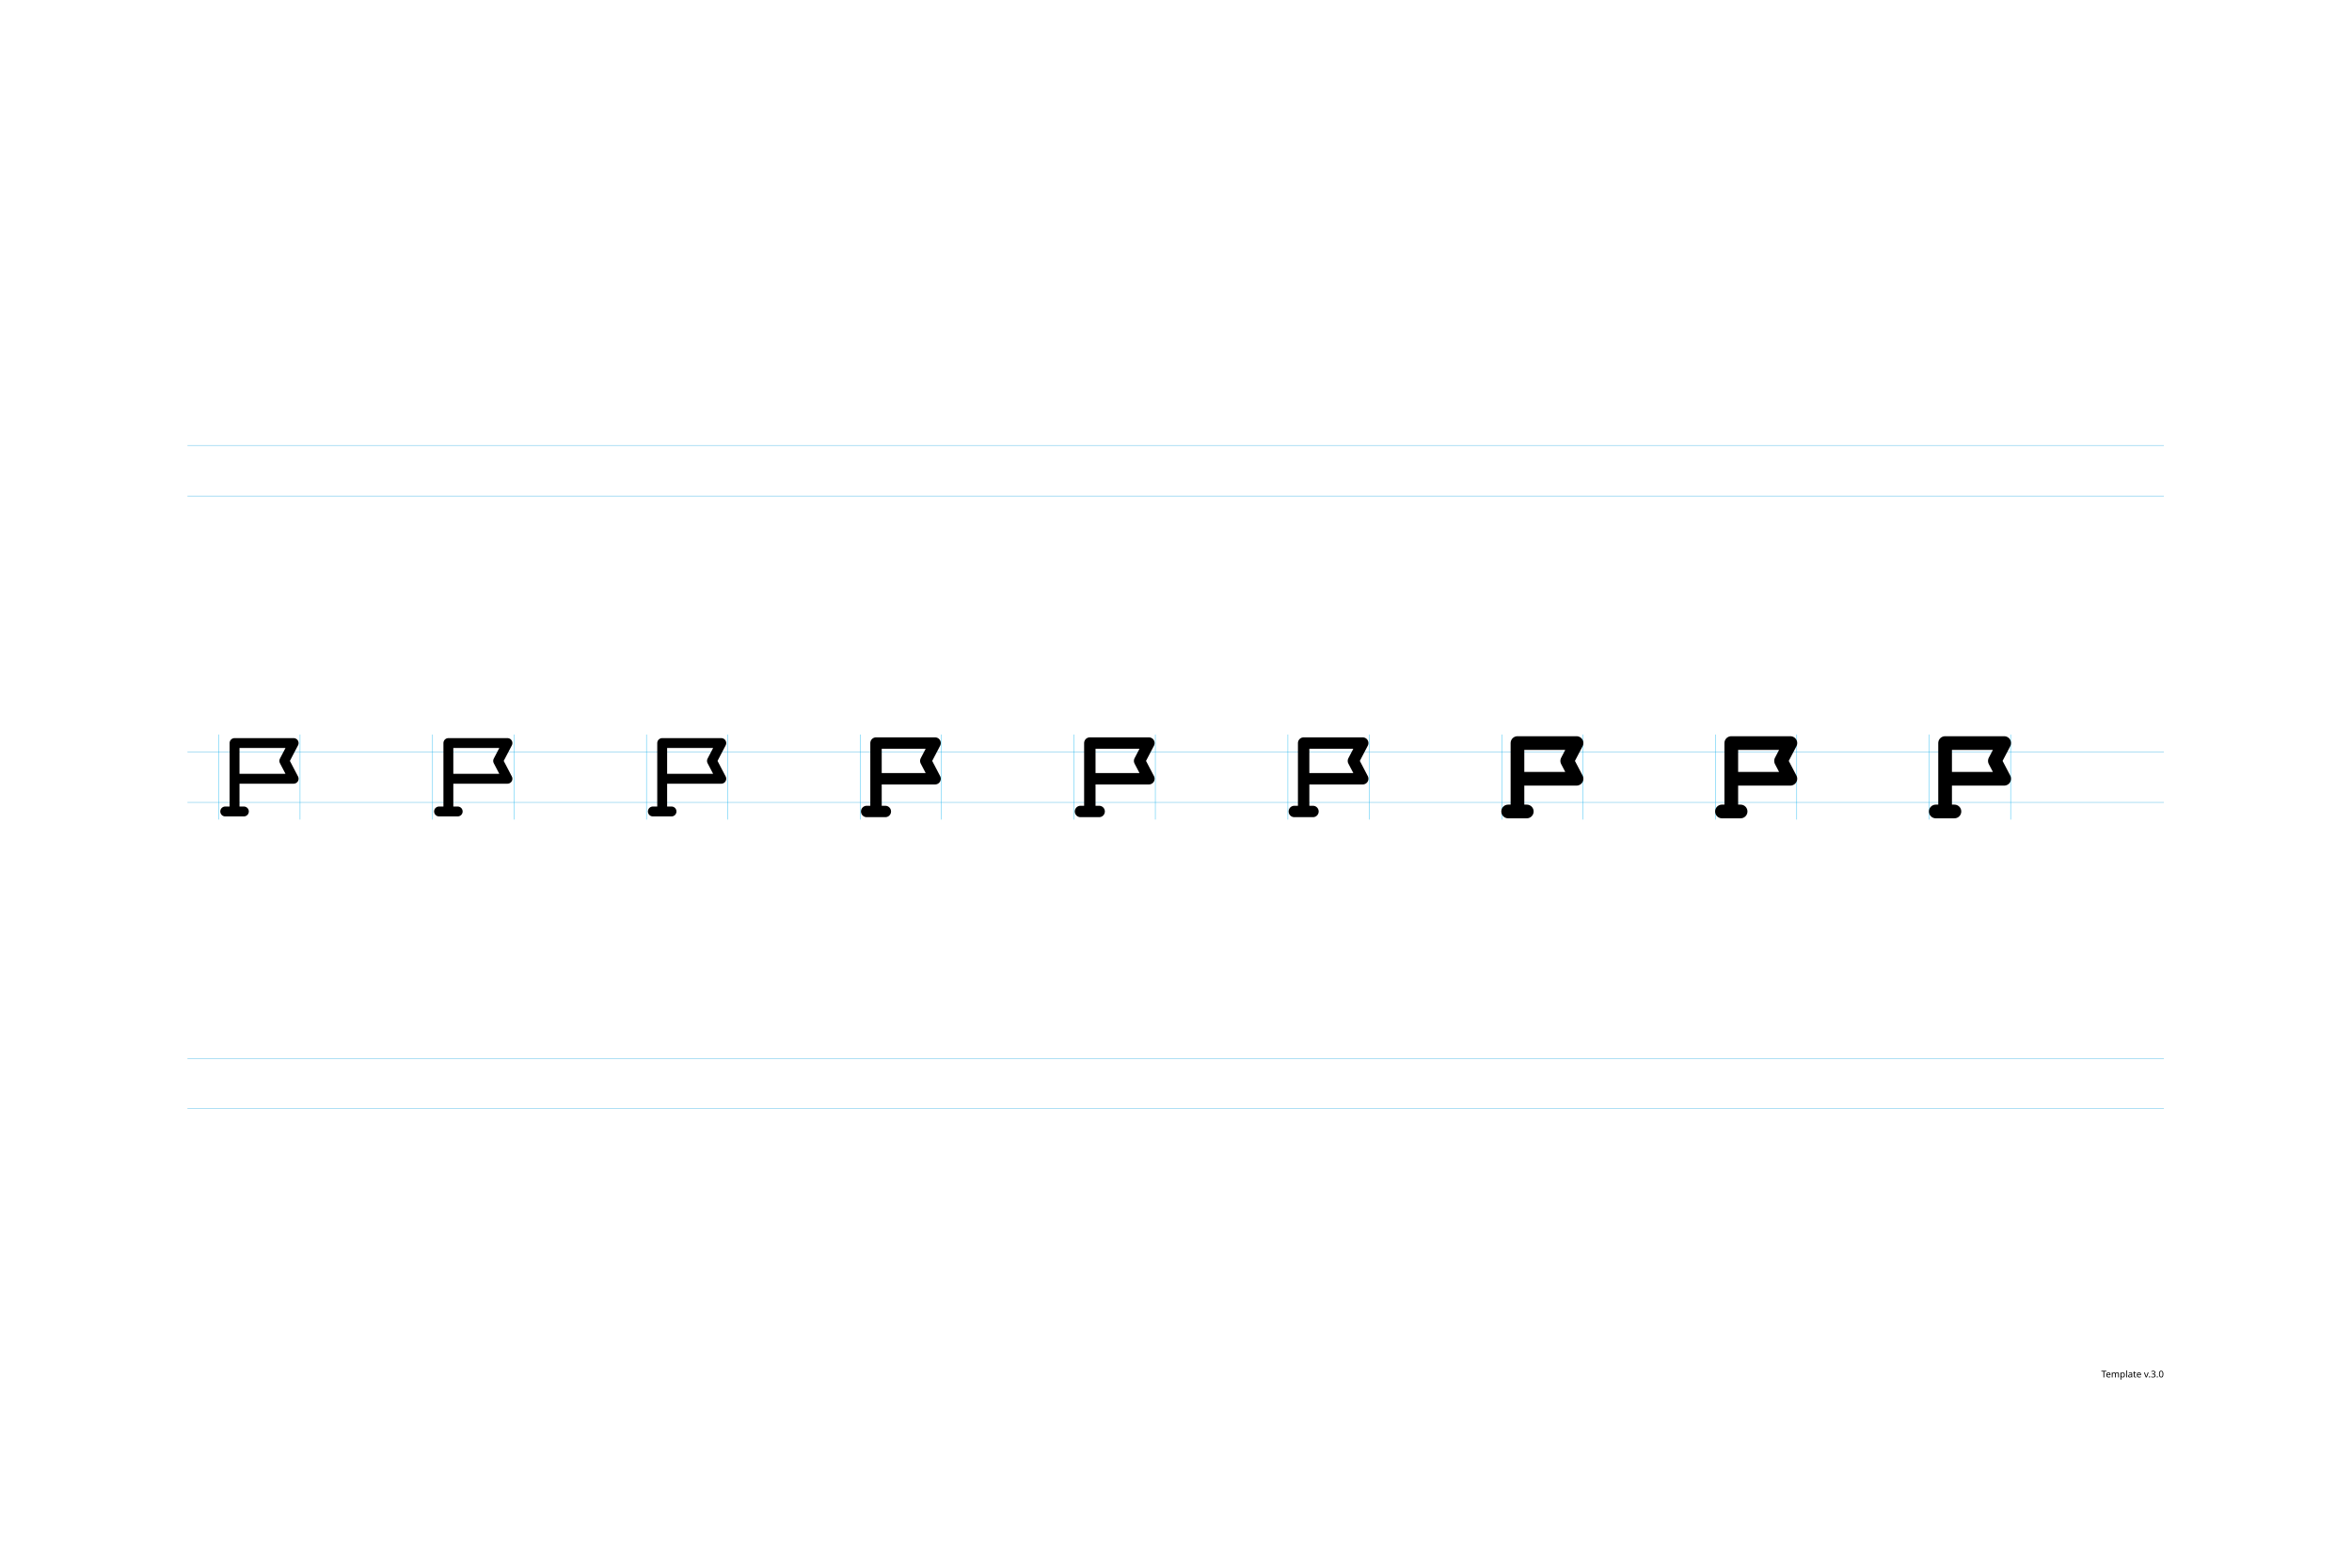
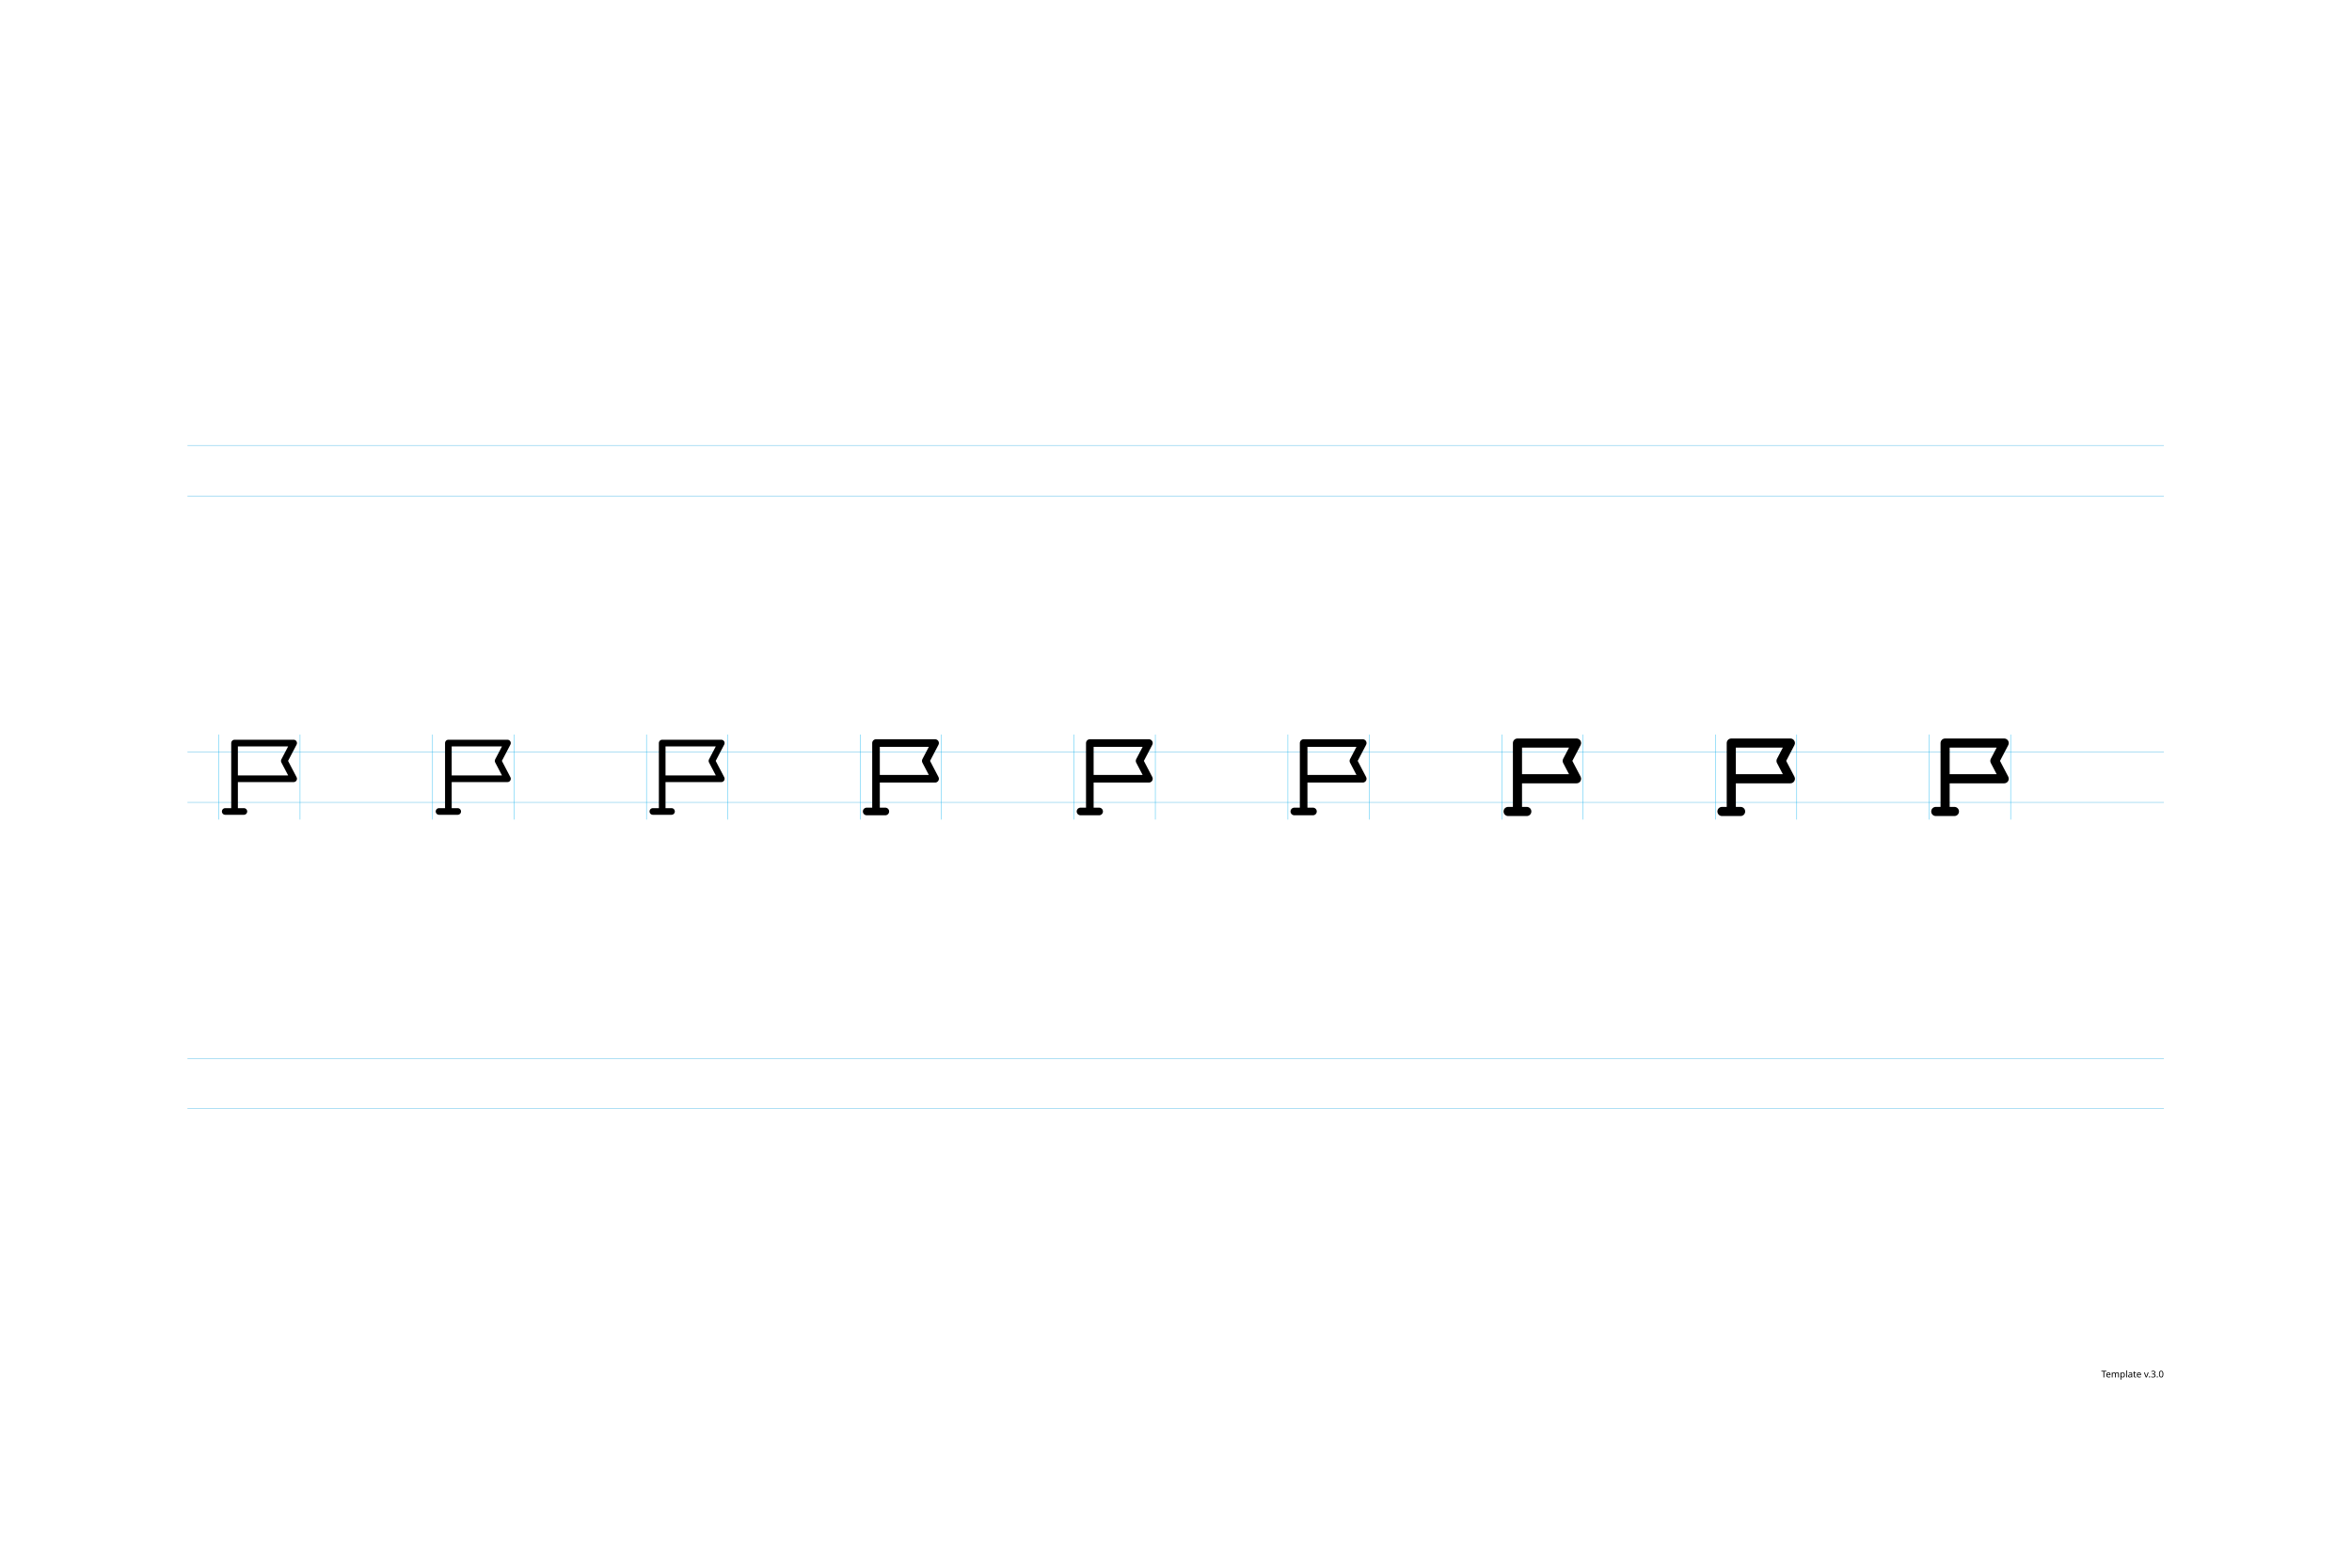
<svg xmlns="http://www.w3.org/2000/svg" version="1.1" width="3300" height="2200">
  <g id="Notes">
    <text id="template-version" style="stroke:none;fill:black;font-family:sans-serif;font-size:13;text-anchor:end;" transform="matrix(1 0 0 1 3036 1933)">Template v.3.0</text>
  </g>
  <g id="Guides">
    <line id="Baseline-S" style="fill:none;stroke:#27AAE1;stroke-width:0.5;" x1="263" x2="3036" y1="696" y2="696" />
    <line id="Capline-S" style="fill:none;stroke:#27AAE1;stroke-width:0.5;" x1="263" x2="3036" y1="625.541" y2="625.541" />
    <line id="Baseline-M" style="fill:none;stroke:#27AAE1;stroke-width:0.5;" x1="263" x2="3036" y1="1126" y2="1126" />
    <line id="Capline-M" style="fill:none;stroke:#27AAE1;stroke-width:0.5;" x1="263" x2="3036" y1="1055.54" y2="1055.54" />
    <line id="Baseline-L" style="fill:none;stroke:#27AAE1;stroke-width:0.5;" x1="263" x2="3036" y1="1556" y2="1556" />
    <line id="Capline-L" style="fill:none;stroke:#27AAE1;stroke-width:0.5;" x1="263" x2="3036" y1="1485.54" y2="1485.54" />
    <line id="left-margin-Ultralight-M" style="fill:none;stroke:#00AEEF;stroke-width:0.5;" x1="307.000" x2="307.000" y1="1030.79" y2="1150.12" />
    <line id="right-margin-Ultralight-M" style="fill:none;stroke:#00AEEF;stroke-width:0.5;" x1="421.000" x2="421.000" y1="1030.79" y2="1150.12" />
    <line id="left-margin-Thin-M" style="fill:none;stroke:#00AEEF;stroke-width:0.5;" x1="607.000" x2="607.000" y1="1030.79" y2="1150.12" />
    <line id="right-margin-Thin-M" style="fill:none;stroke:#00AEEF;stroke-width:0.5;" x1="721.000" x2="721.000" y1="1030.79" y2="1150.12" />
    <line id="left-margin-Light-M" style="fill:none;stroke:#00AEEF;stroke-width:0.5;" x1="907.000" x2="907.000" y1="1030.79" y2="1150.12" />
    <line id="right-margin-Light-M" style="fill:none;stroke:#00AEEF;stroke-width:0.5;" x1="1021.000" x2="1021.000" y1="1030.79" y2="1150.12" />
    <line id="left-margin-Regular-M" style="fill:none;stroke:#00AEEF;stroke-width:0.5;" x1="1207.000" x2="1207.000" y1="1030.79" y2="1150.12" />
    <line id="right-margin-Regular-M" style="fill:none;stroke:#00AEEF;stroke-width:0.5;" x1="1321.000" x2="1321.000" y1="1030.79" y2="1150.12" />
    <line id="left-margin-Medium-M" style="fill:none;stroke:#00AEEF;stroke-width:0.5;" x1="1507.000" x2="1507.000" y1="1030.79" y2="1150.12" />
    <line id="right-margin-Medium-M" style="fill:none;stroke:#00AEEF;stroke-width:0.5;" x1="1621.000" x2="1621.000" y1="1030.79" y2="1150.12" />
    <line id="left-margin-Semibold-M" style="fill:none;stroke:#00AEEF;stroke-width:0.5;" x1="1807.000" x2="1807.000" y1="1030.79" y2="1150.12" />
    <line id="right-margin-Semibold-M" style="fill:none;stroke:#00AEEF;stroke-width:0.5;" x1="1921.000" x2="1921.000" y1="1030.79" y2="1150.12" />
    <line id="left-margin-Bold-M" style="fill:none;stroke:#00AEEF;stroke-width:0.5;" x1="2107.000" x2="2107.000" y1="1030.79" y2="1150.12" />
    <line id="right-margin-Bold-M" style="fill:none;stroke:#00AEEF;stroke-width:0.5;" x1="2221.000" x2="2221.000" y1="1030.79" y2="1150.12" />
    <line id="left-margin-Heavy-M" style="fill:none;stroke:#00AEEF;stroke-width:0.5;" x1="2407.000" x2="2407.000" y1="1030.79" y2="1150.12" />
    <line id="right-margin-Heavy-M" style="fill:none;stroke:#00AEEF;stroke-width:0.5;" x1="2521.000" x2="2521.000" y1="1030.79" y2="1150.12" />
    <line id="left-margin-Black-M" style="fill:none;stroke:#00AEEF;stroke-width:0.5;" x1="2707.000" x2="2707.000" y1="1030.79" y2="1150.12" />
    <line id="right-margin-Black-M" style="fill:none;stroke:#00AEEF;stroke-width:0.5;" x1="2821.000" x2="2821.000" y1="1030.79" y2="1150.12" />
  </g>
  <g id="Symbols">
    <g id="Ultralight-M" transform="matrix(5.333333 0 0 5.333333 300.000 1026.770)">
-       <path d="M3 21H7.909M5.455 12.391V3H21L18.546 7.696L21 12.391H5.455ZM5.455 12.391V20.217" fill="none" stroke="#000" stroke-width="2.6" stroke-linecap="round" stroke-linejoin="round" />
+       <path d="M3 21H7.909M5.455 12.391V3H21L18.546 7.696L21 12.391H5.455ZM5.455 12.391V20.217" fill="none" stroke="#000" stroke-width="1.75" stroke-linecap="round" stroke-linejoin="round" />
    </g>
    <g id="Thin-M" transform="matrix(5.333333 0 0 5.333333 600.000 1026.770)">
-       <path d="M3 21H7.909M5.455 12.391V3H21L18.546 7.696L21 12.391H5.455ZM5.455 12.391V20.217" fill="none" stroke="#000" stroke-width="2.6" stroke-linecap="round" stroke-linejoin="round" />
+       <path d="M3 21H7.909M5.455 12.391V3H21L18.546 7.696L21 12.391H5.455ZM5.455 12.391V20.217" fill="none" stroke="#000" stroke-width="1.75" stroke-linecap="round" stroke-linejoin="round" />
    </g>
    <g id="Light-M" transform="matrix(5.333333 0 0 5.333333 900.000 1026.770)">
-       <path d="M3 21H7.909M5.455 12.391V3H21L18.546 7.696L21 12.391H5.455ZM5.455 12.391V20.217" fill="none" stroke="#000" stroke-width="2.6" stroke-linecap="round" stroke-linejoin="round" />
+       <path d="M3 21H7.909M5.455 12.391V3H21L18.546 7.696L21 12.391H5.455ZM5.455 12.391V20.217" fill="none" stroke="#000" stroke-width="1.75" stroke-linecap="round" stroke-linejoin="round" />
    </g>
    <g id="Regular-M" transform="matrix(5.333333 0 0 5.333333 1200.000 1026.770)">
-       <path d="M3 21H7.909M5.455 12.391V3H21L18.546 7.696L21 12.391H5.455ZM5.455 12.391V20.217" fill="none" stroke="#000" stroke-width="3.0" stroke-linecap="round" stroke-linejoin="round" />
+       <path d="M3 21H7.909M5.455 12.391V3H21L18.546 7.696L21 12.391H5.455ZM5.455 12.391V20.217" fill="none" stroke="#000" stroke-width="2.0" stroke-linecap="round" stroke-linejoin="round" />
    </g>
    <g id="Medium-M" transform="matrix(5.333333 0 0 5.333333 1500.000 1026.770)">
-       <path d="M3 21H7.909M5.455 12.391V3H21L18.546 7.696L21 12.391H5.455ZM5.455 12.391V20.217" fill="none" stroke="#000" stroke-width="3.0" stroke-linecap="round" stroke-linejoin="round" />
+       <path d="M3 21H7.909M5.455 12.391V3H21L18.546 7.696L21 12.391H5.455ZM5.455 12.391V20.217" fill="none" stroke="#000" stroke-width="2.0" stroke-linecap="round" stroke-linejoin="round" />
    </g>
    <g id="Semibold-M" transform="matrix(5.333333 0 0 5.333333 1800.000 1026.770)">
-       <path d="M3 21H7.909M5.455 12.391V3H21L18.546 7.696L21 12.391H5.455ZM5.455 12.391V20.217" fill="none" stroke="#000" stroke-width="3.0" stroke-linecap="round" stroke-linejoin="round" />
+       <path d="M3 21H7.909M5.455 12.391V3H21L18.546 7.696L21 12.391H5.455ZM5.455 12.391V20.217" fill="none" stroke="#000" stroke-width="2.0" stroke-linecap="round" stroke-linejoin="round" />
    </g>
    <g id="Bold-M" transform="matrix(5.333333 0 0 5.333333 2100.000 1026.770)">
-       <path d="M3 21H7.909M5.455 12.391V3H21L18.546 7.696L21 12.391H5.455ZM5.455 12.391V20.217" fill="none" stroke="#000" stroke-width="3.6" stroke-linecap="round" stroke-linejoin="round" />
+       <path d="M3 21H7.909M5.455 12.391V3H21L18.546 7.696L21 12.391H5.455ZM5.455 12.391V20.217" fill="none" stroke="#000" stroke-width="2.4" stroke-linecap="round" stroke-linejoin="round" />
    </g>
    <g id="Heavy-M" transform="matrix(5.333333 0 0 5.333333 2400.000 1026.770)">
-       <path d="M3 21H7.909M5.455 12.391V3H21L18.546 7.696L21 12.391H5.455ZM5.455 12.391V20.217" fill="none" stroke="#000" stroke-width="3.6" stroke-linecap="round" stroke-linejoin="round" />
+       <path d="M3 21H7.909M5.455 12.391V3H21L18.546 7.696L21 12.391H5.455ZM5.455 12.391V20.217" fill="none" stroke="#000" stroke-width="2.4" stroke-linecap="round" stroke-linejoin="round" />
    </g>
    <g id="Black-M" transform="matrix(5.333333 0 0 5.333333 2700.000 1026.770)">
-       <path d="M3 21H7.909M5.455 12.391V3H21L18.546 7.696L21 12.391H5.455ZM5.455 12.391V20.217" fill="none" stroke="#000" stroke-width="3.6" stroke-linecap="round" stroke-linejoin="round" />
+       <path d="M3 21H7.909M5.455 12.391V3H21L18.546 7.696L21 12.391H5.455ZM5.455 12.391V20.217" fill="none" stroke="#000" stroke-width="2.4" stroke-linecap="round" stroke-linejoin="round" />
    </g>
  </g>
</svg>
